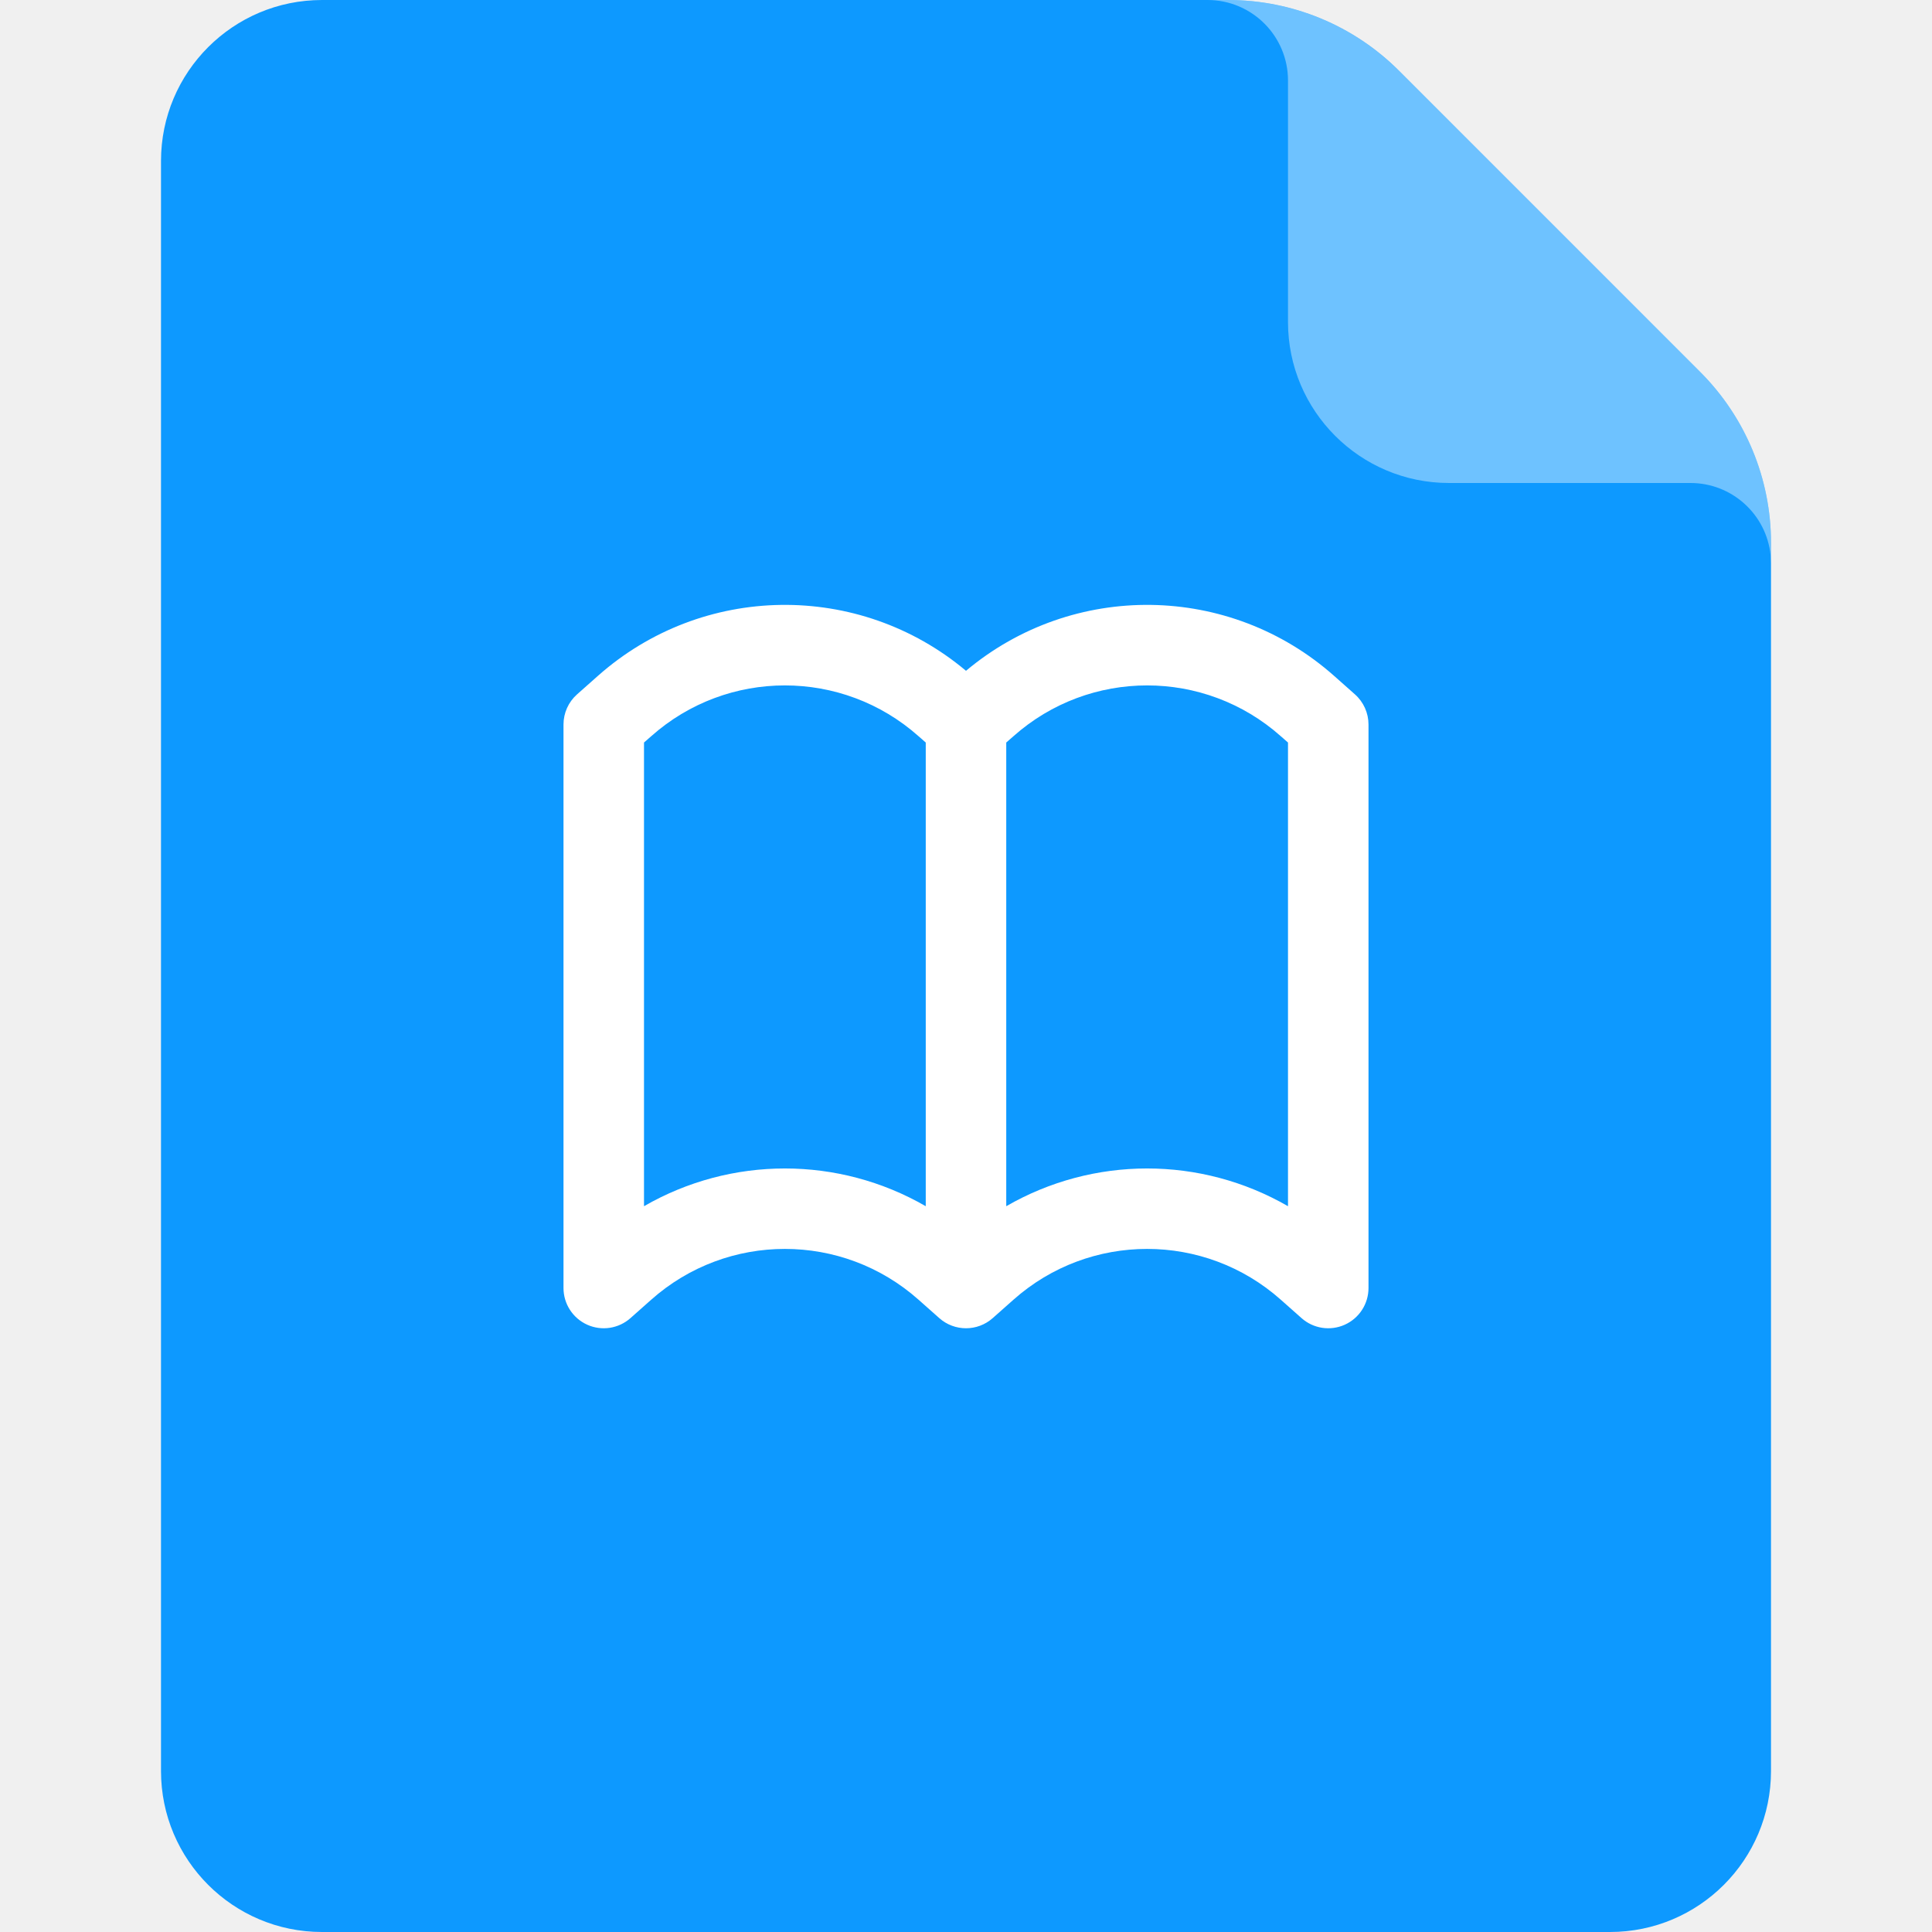
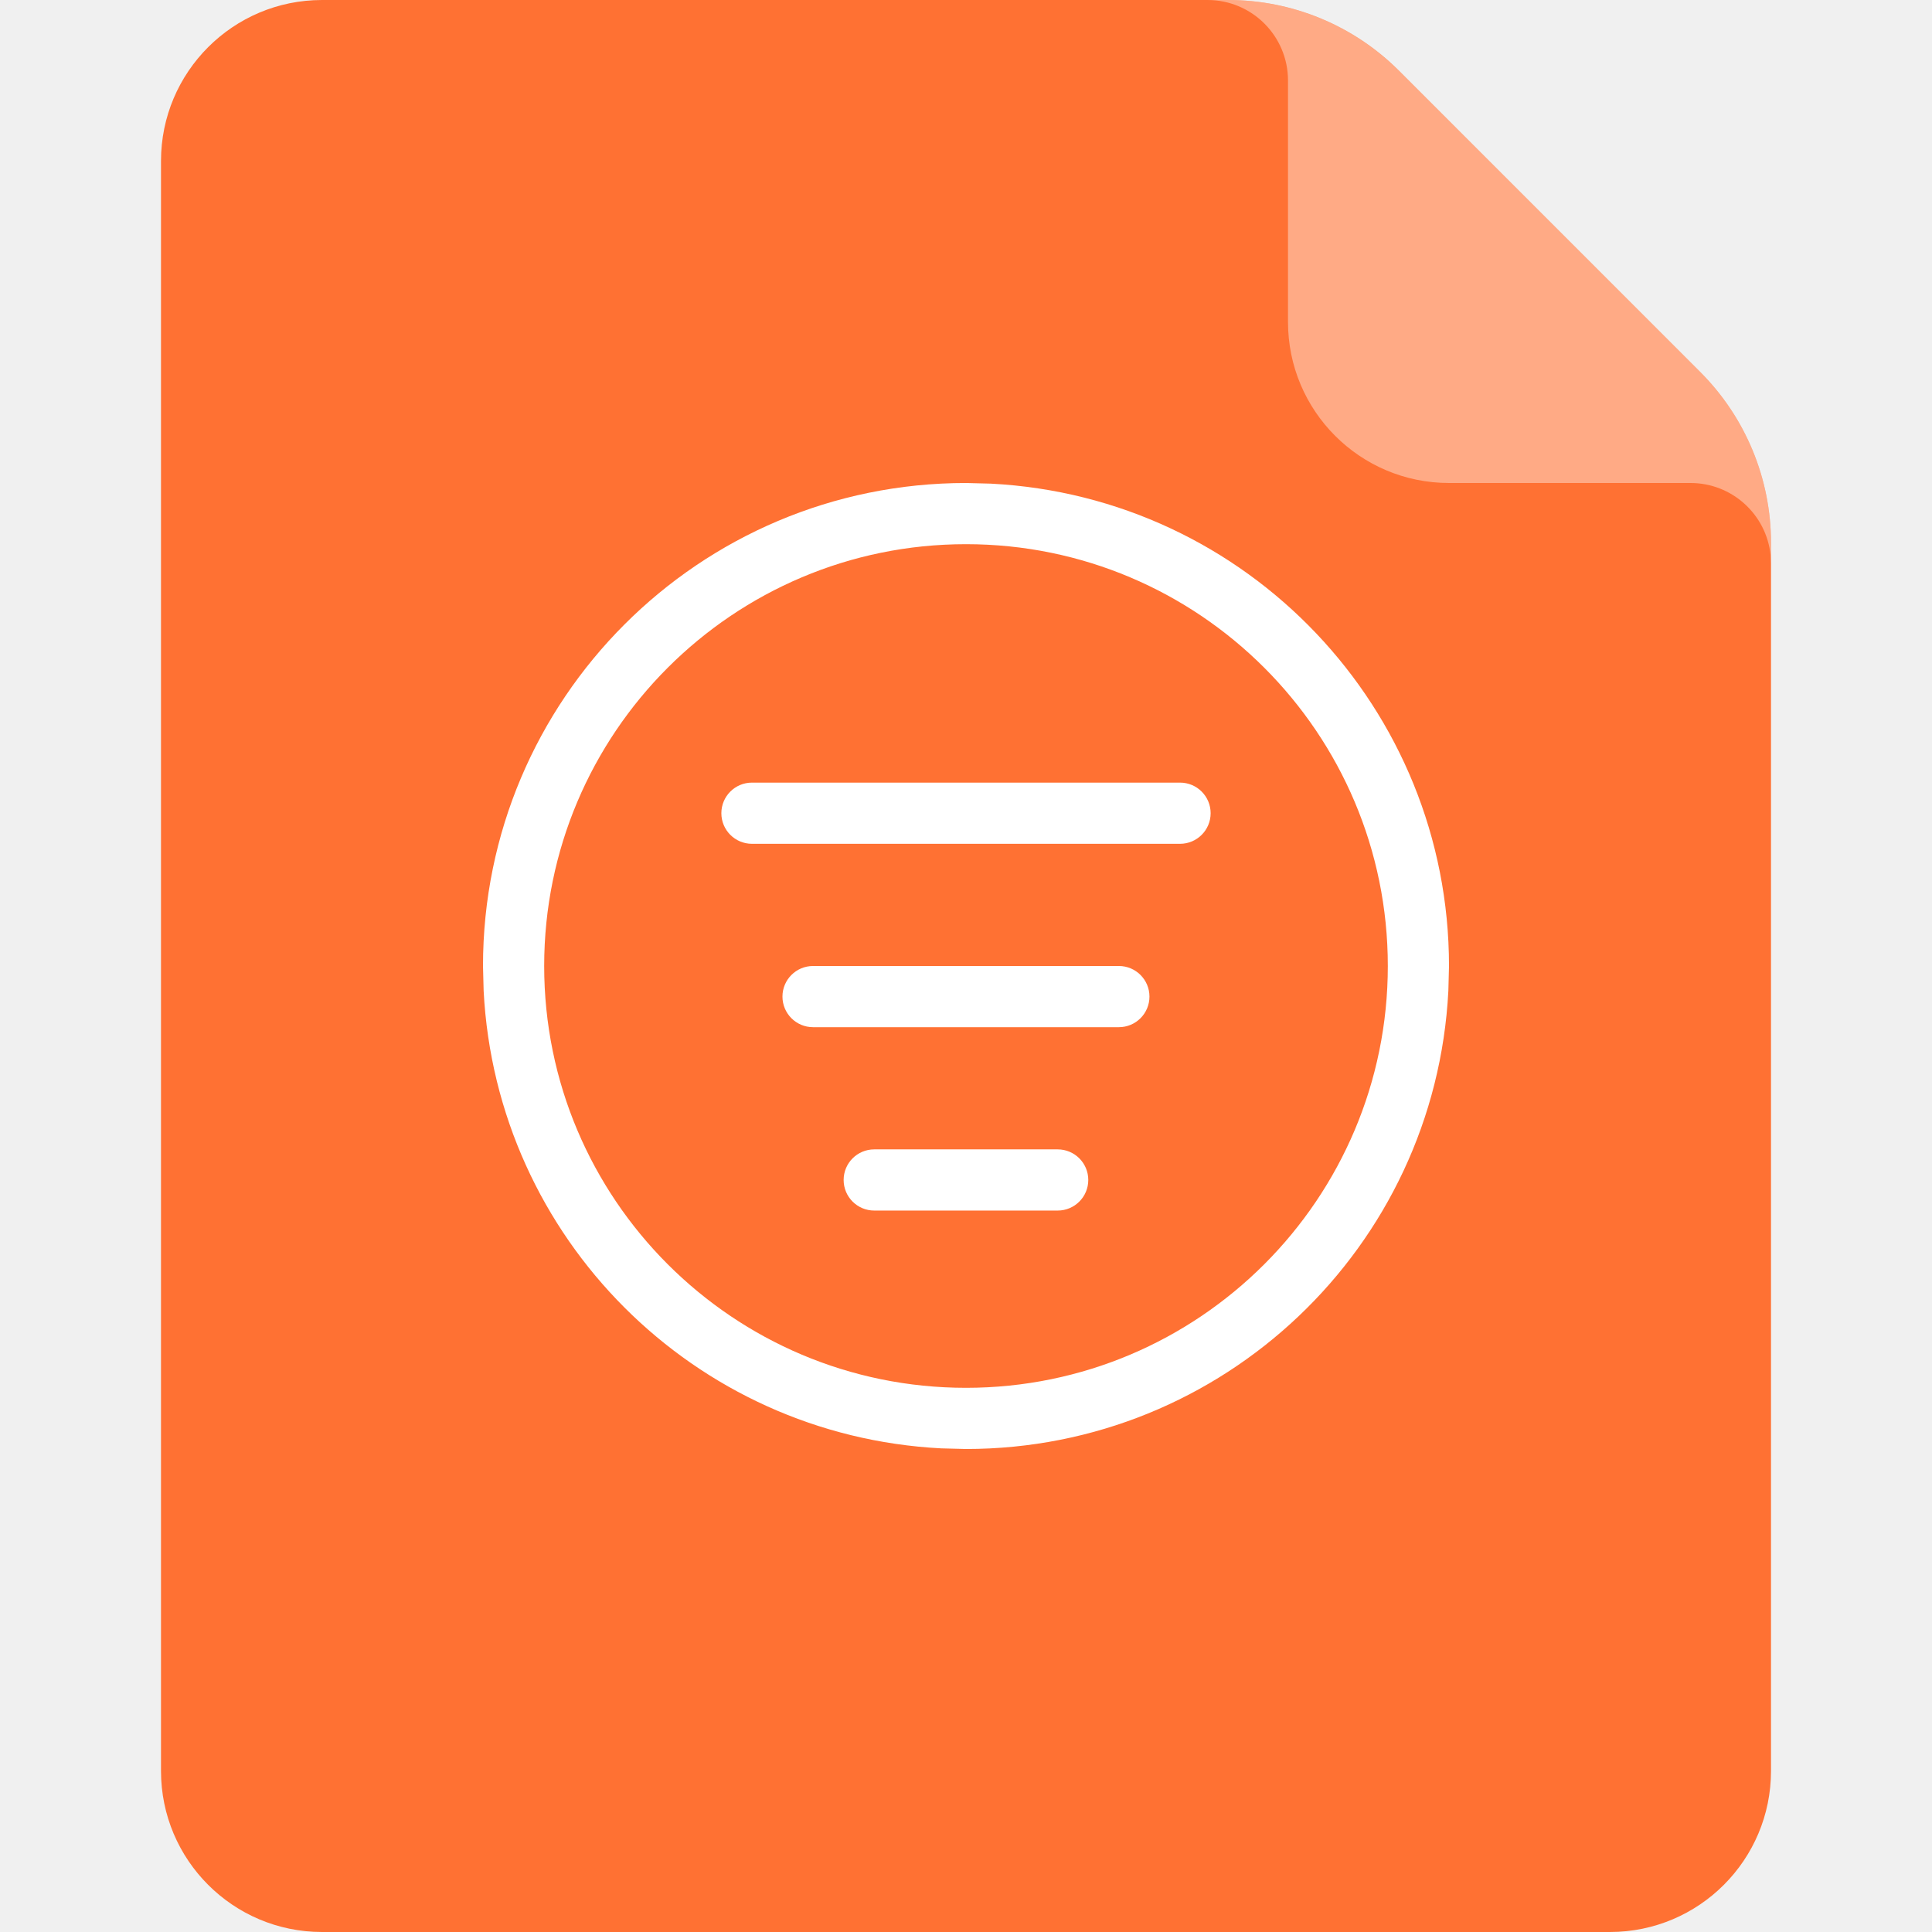
<svg xmlns="http://www.w3.org/2000/svg" width="24" height="24" fill="none" viewBox="0 0 24 24">
-   <path fill="#0D99FF" d="M4 24h16a2 2 0 0 0 2-2V6.743a3 3 0 0 0-.879-2.122L17.38.88A3 3 0 0 0 15.257 0H4a2 2 0 0 0-2 2v20a2 2 0 0 0 2 2Z" />
+   <path fill="#FF7133" d="M4 24h16a2 2 0 0 0 2-2V6.743a3 3 0 0 0-.879-2.122L17.38.88A3 3 0 0 0 15.257 0H4a2 2 0 0 0-2 2v20a2 2 0 0 0 2 2Z" />
  <path fill="#fff" fill-opacity=".4" d="M15.258 0a3 3 0 0 1 2.12.879l3.743 3.742A3 3 0 0 1 22 6.742V7l-.005-.103A1 1 0 0 0 21 6h-3a2 2 0 0 1-2-2V1a1 1 0 0 0-1-1h.258Z" />
-   <path fill="#fff" d="M12 8.333a3.5 3.5 0 0 1 4.575.065l.257.228A.501.501 0 0 1 17 9v7a.5.5 0 0 1-.832.374l-.257-.228a2.5 2.5 0 0 0-3.322 0l-.257.228a.5.5 0 0 1-.664 0l-.257-.228a2.5 2.5 0 0 0-3.322 0l-.257.228A.5.5 0 0 1 7 16V9a.5.5 0 0 1 .168-.374l.257-.228A3.5 3.5 0 0 1 12 8.333Zm-.589.813a2.5 2.5 0 0 0-3.322 0L8 9.224v5.76a3.5 3.5 0 0 1 3.5 0v-5.76l-.089-.078Zm4.5 0a2.5 2.5 0 0 0-3.322 0l-.089.078v5.76a3.5 3.5 0 0 1 3.5 0v-5.76l-.089-.078Z" />
+   <path fill="#fff" d="M12.309 6.008A6 6 0 0 1 18 12l-.008.309A6 6 0 0 1 12 18l-.309-.008a6 6 0 0 1-5.683-5.683L6 12a6 6 0 0 1 6-6l.309.008ZM12 6.76a5.24 5.24 0 1 0 0 10.48 5.24 5.24 0 0 0 0-10.48Zm1.139 7.518a.38.38 0 0 1 0 .76H10.86a.38.38 0 0 1 0-.76h2.279Zm.76-2.278a.38.38 0 0 1 0 .76H10.1a.38.38 0 0 1 0-.76h3.797Zm.76-2.278a.38.38 0 0 1 0 .76H9.341a.38.38 0 0 1 0-.76h5.316Z" />
</svg>
